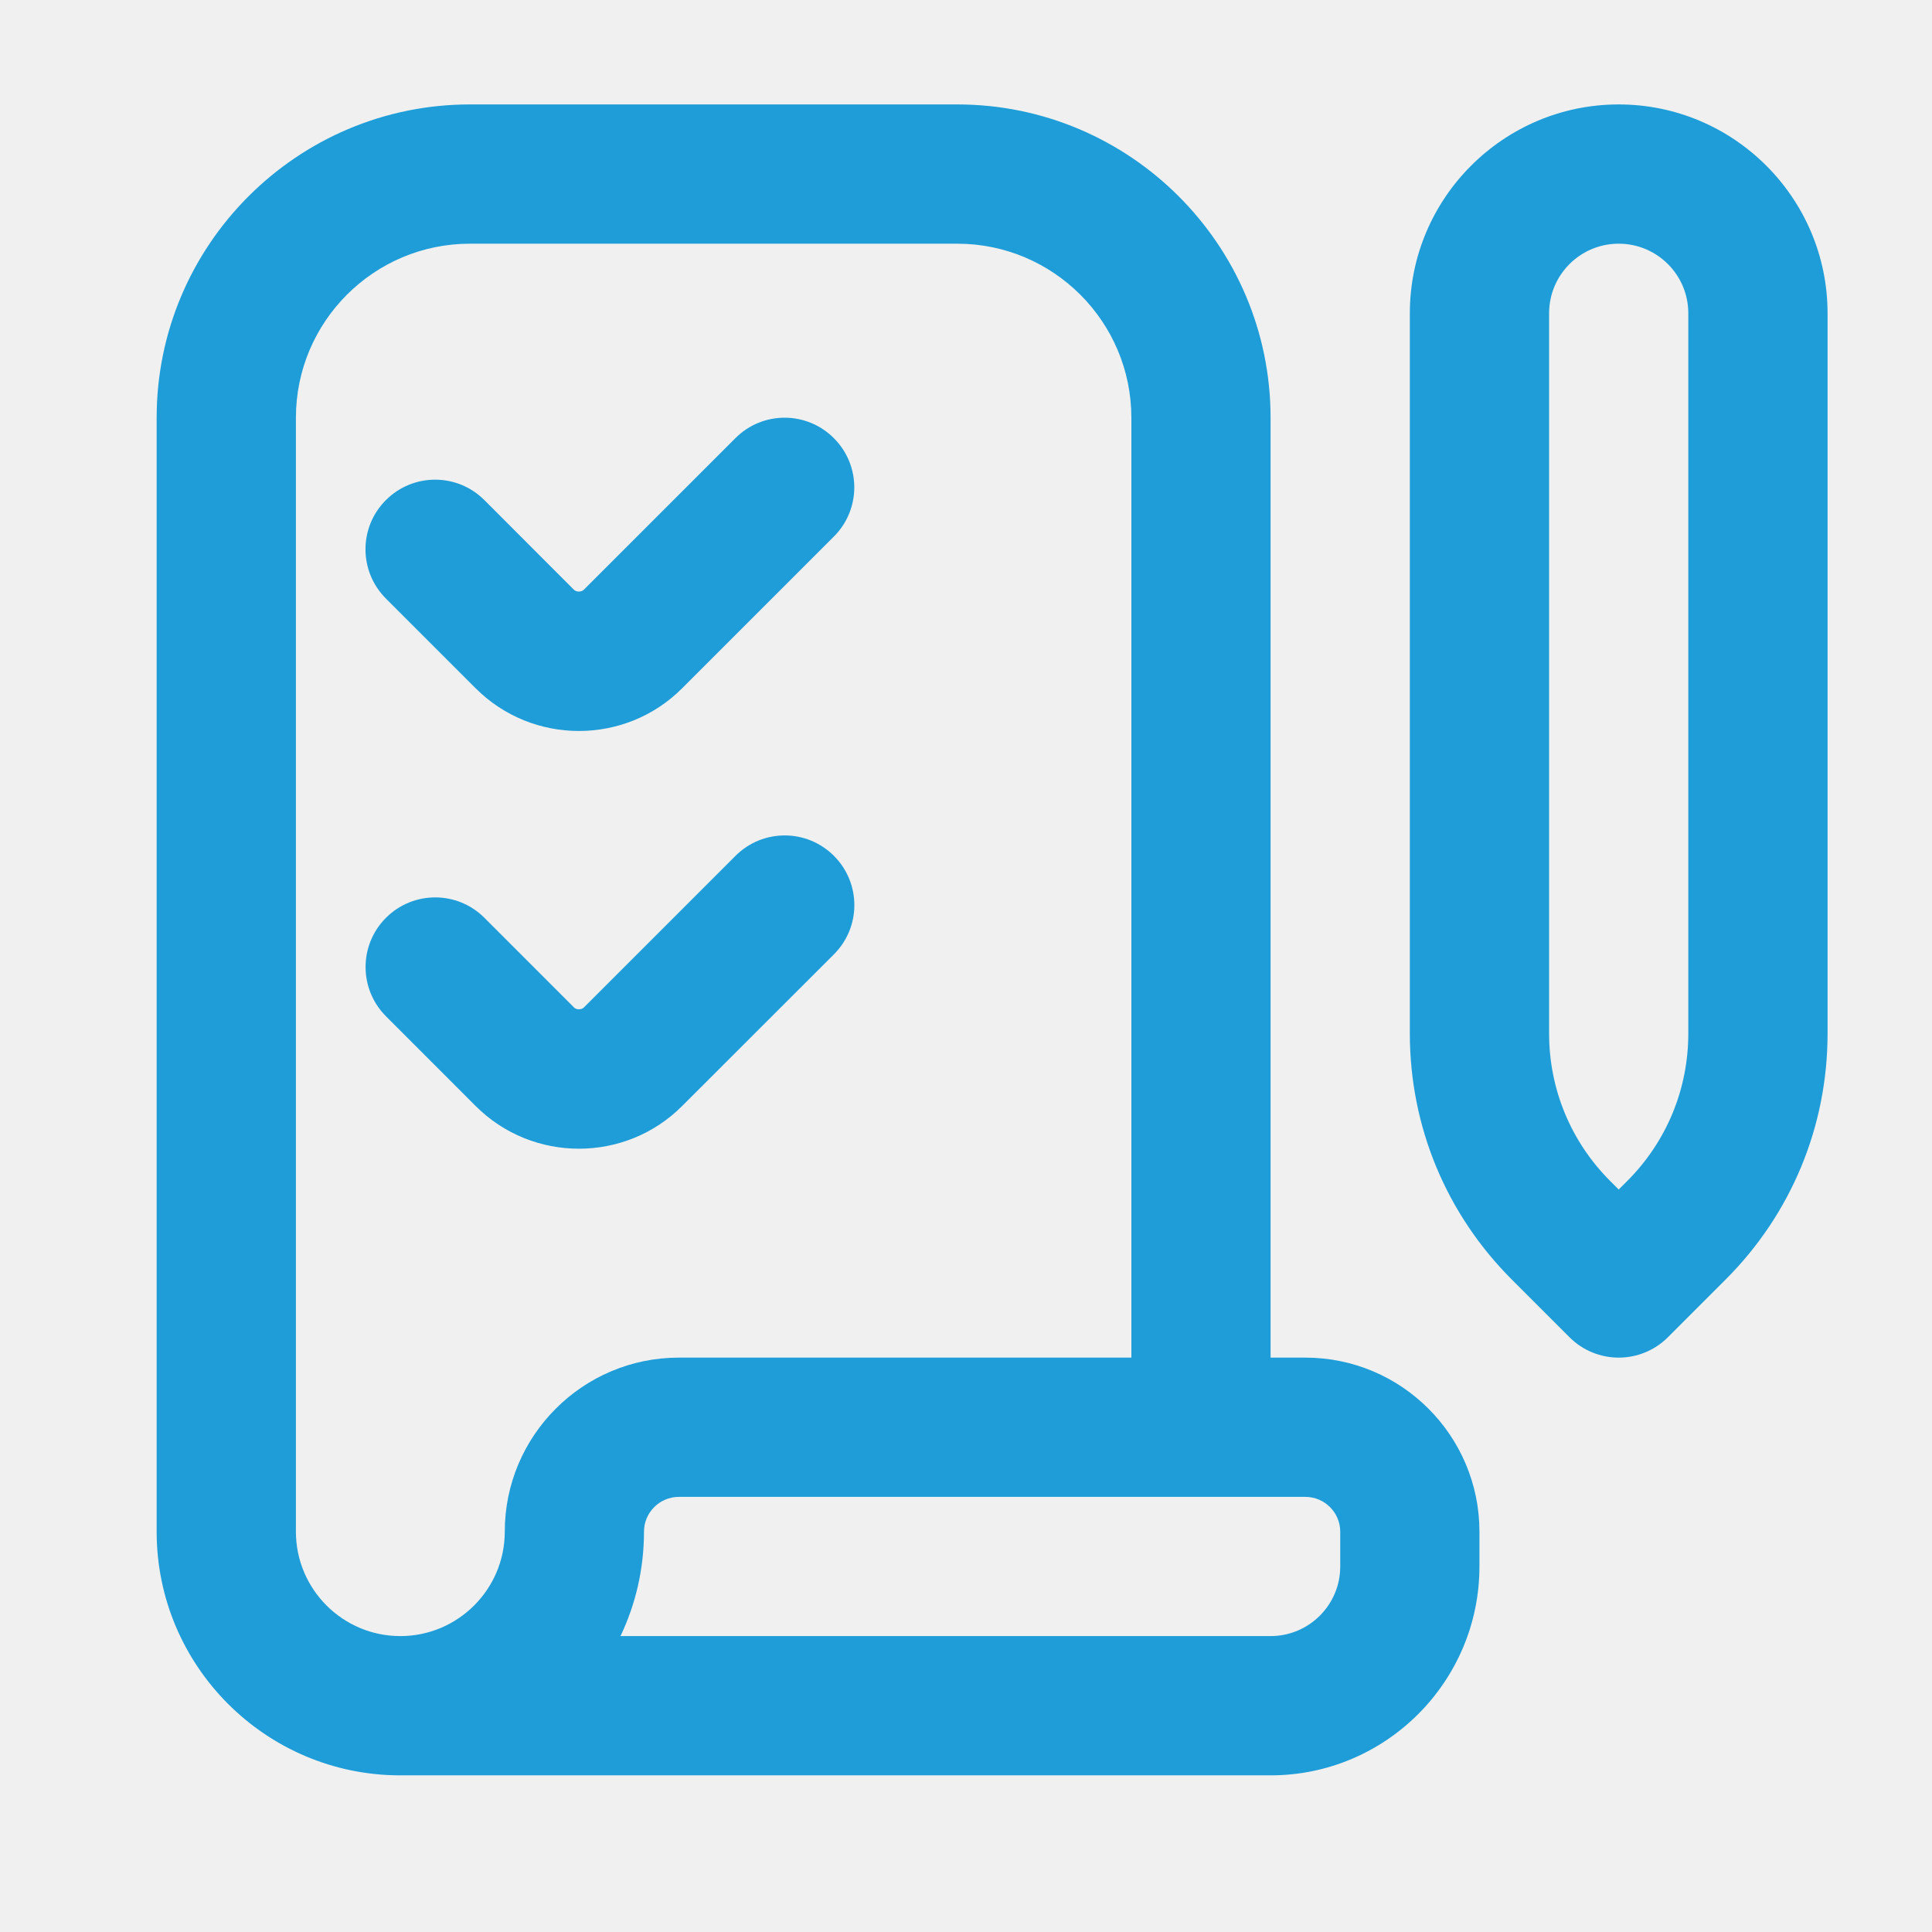
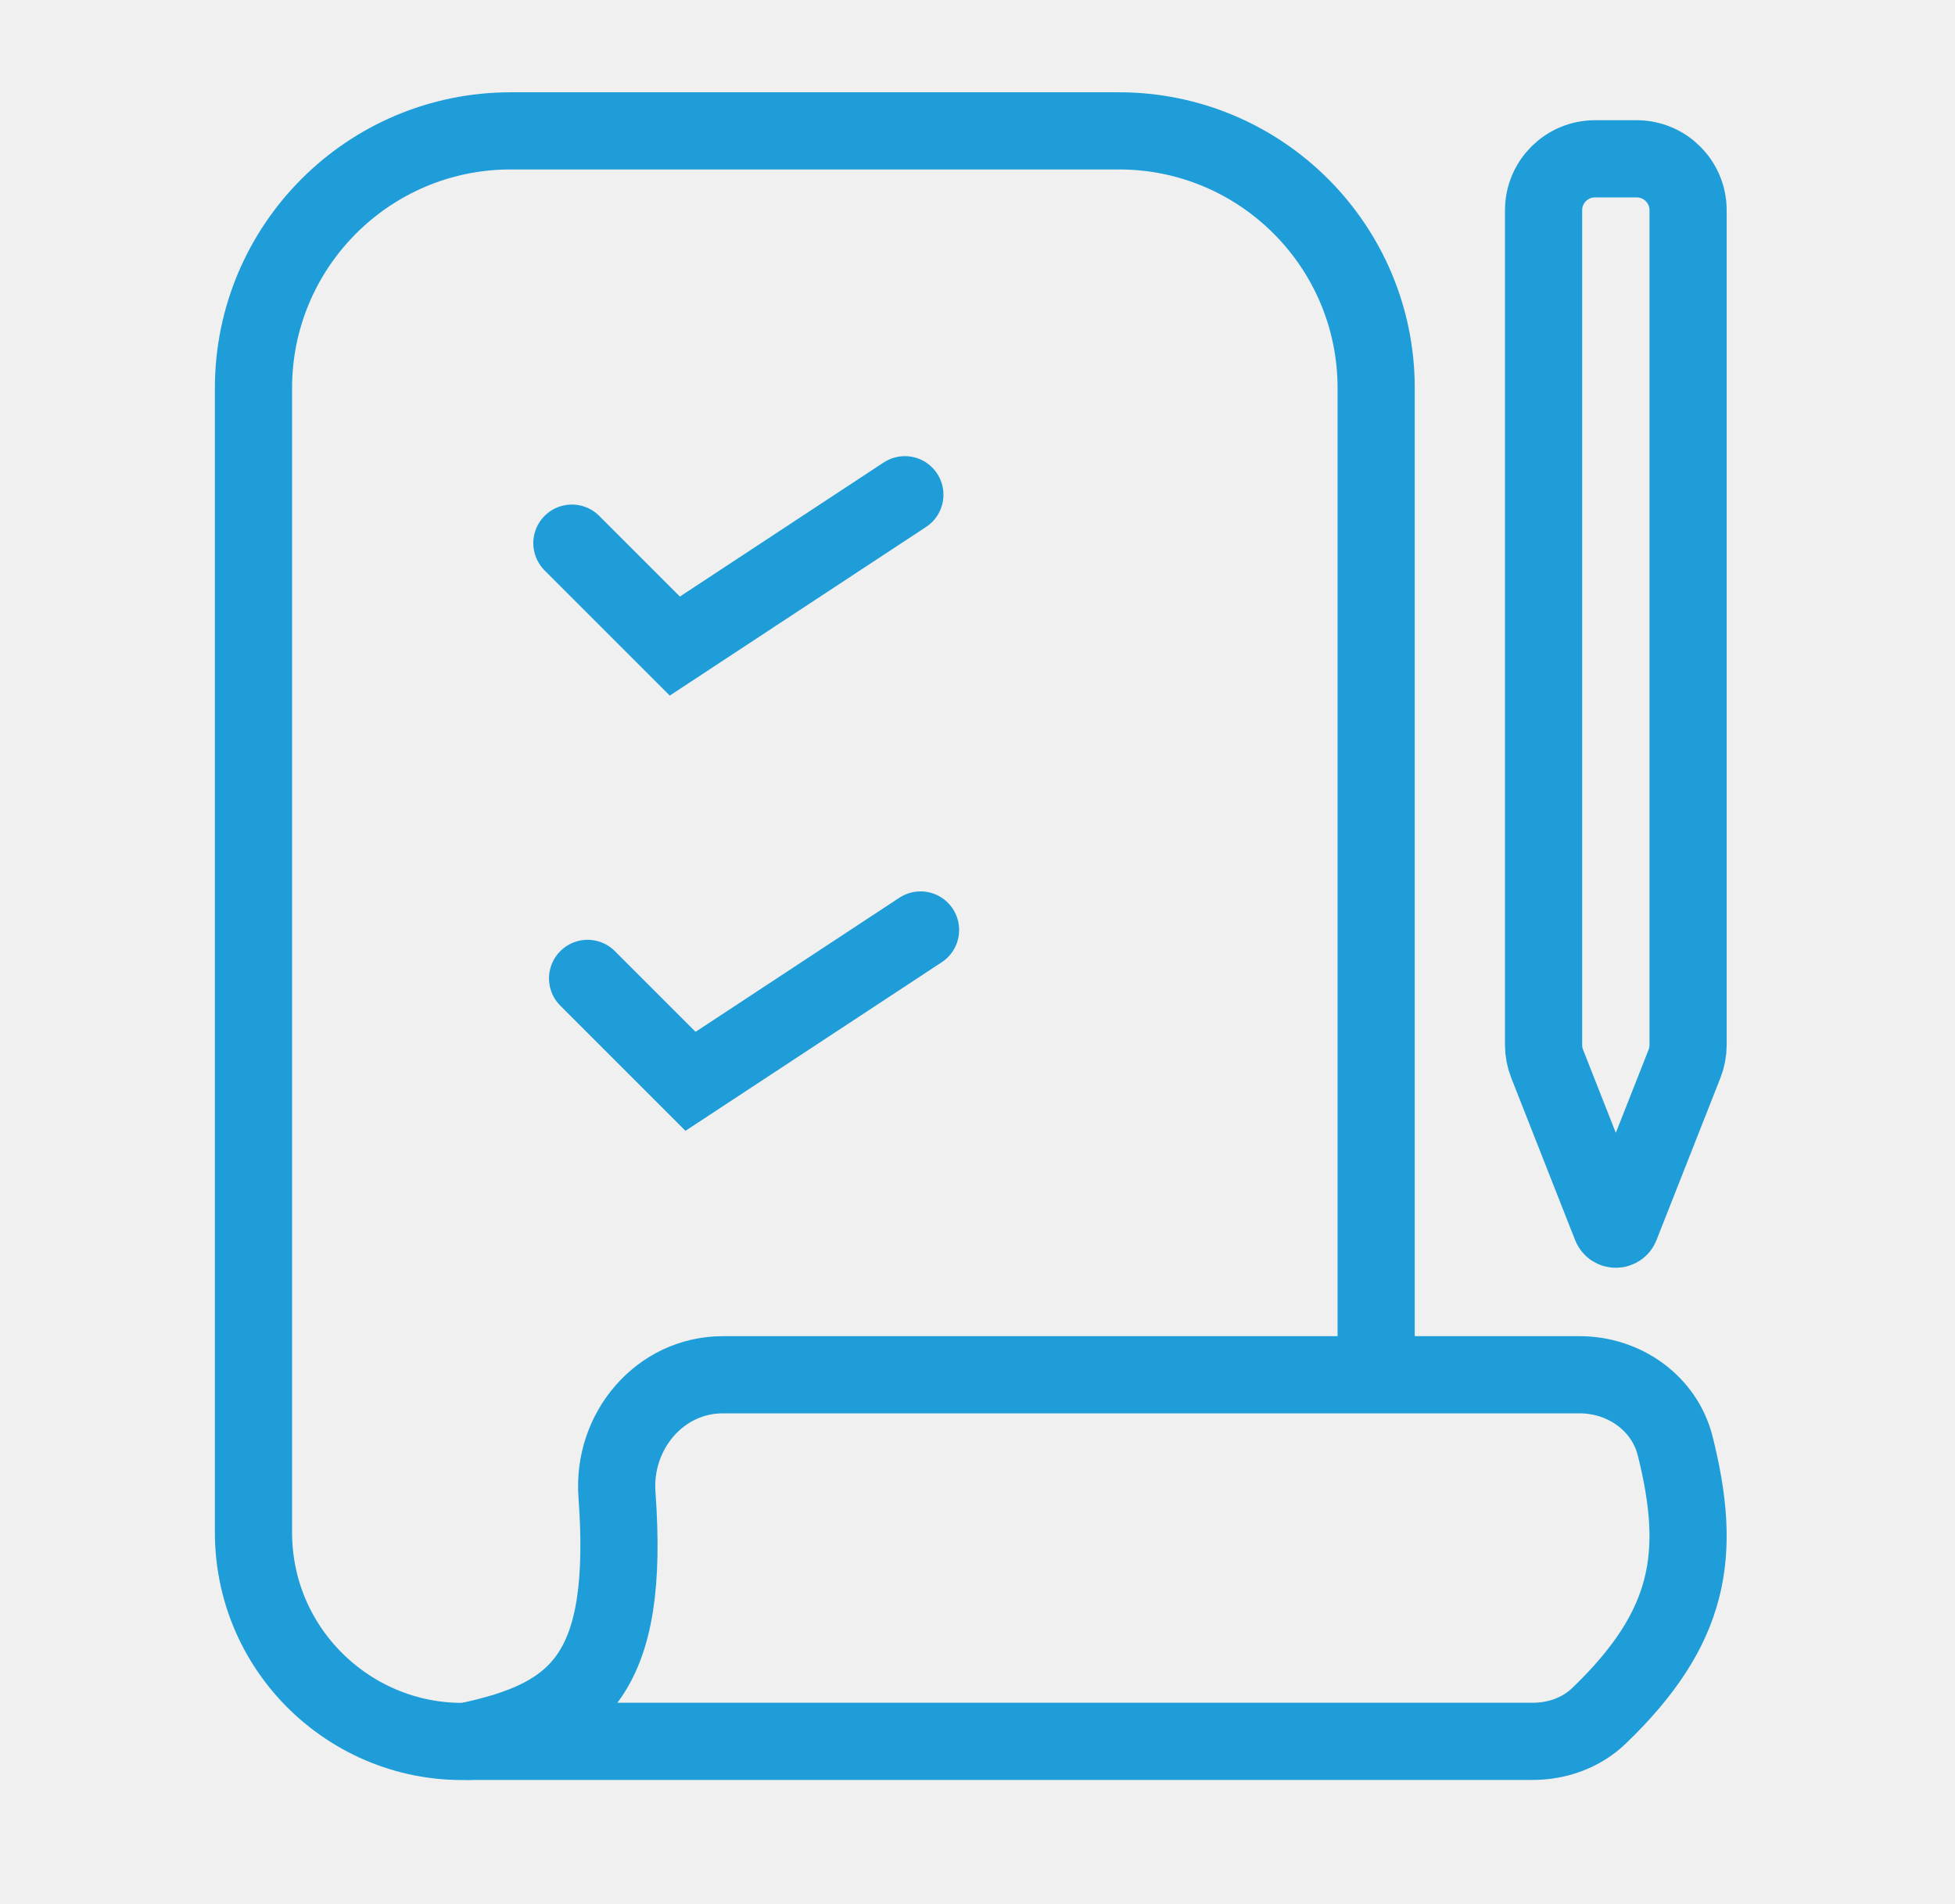
- <svg xmlns="http://www.w3.org/2000/svg" width="37" height="37" viewBox="0 0 37 37" fill="none">
-   <g clip-path="url(#clip0_549_67)">
-     <path d="M25 26H24.333V8C24.333 4.692 21.641 2 18.333 2H9C5.692 2 3 4.692 3 8V29.333C3 31.907 5.092 33.999 7.664 34H24.333C26.539 34 28.333 32.205 28.333 30V29.333C28.333 27.495 26.839 26 25 26ZM9.667 29.333C9.667 30.436 8.769 31.333 7.667 31.333C6.564 31.333 5.667 30.436 5.667 29.333V8C5.667 6.161 7.161 4.667 9 4.667H18.333C20.172 4.667 21.667 6.161 21.667 8V26H13C11.161 26 9.667 27.495 9.667 29.333ZM25.667 30C25.667 30.736 25.069 31.333 24.333 31.333H11.883C12.172 30.727 12.333 30.048 12.333 29.333C12.333 28.967 12.633 28.667 13 28.667H25C25.367 28.667 25.667 28.967 25.667 29.333V30ZM31 2C28.795 2 27 3.795 27 6V19.791C27 21.572 27.695 23.247 28.953 24.505L30.057 25.609C30.317 25.869 30.659 26 31 26C31.341 26 31.683 25.869 31.943 25.609L33.047 24.505C34.305 23.247 35 21.572 35 19.791V6C35 3.795 33.205 2 31 2ZM32.333 19.791C32.333 20.86 31.916 21.865 31.161 22.62L31 22.781L30.839 22.62C30.084 21.865 29.667 20.86 29.667 19.791V6C29.667 5.264 30.264 4.667 31 4.667C31.736 4.667 32.333 5.264 32.333 6V19.791ZM7.391 11.463C6.869 10.941 6.869 10.097 7.391 9.577C7.912 9.056 8.755 9.056 9.276 9.577L10.993 11.296C11.037 11.34 11.133 11.34 11.179 11.296L14.084 8.391C14.605 7.869 15.448 7.869 15.969 8.391C16.491 8.912 16.491 9.755 15.969 10.276L13.064 13.181C12.519 13.727 11.803 13.999 11.087 13.999C10.371 13.999 9.655 13.727 9.109 13.181L7.391 11.463ZM13.064 21.181C12.519 21.727 11.803 21.999 11.087 21.999C10.371 21.999 9.655 21.727 9.109 21.181L7.392 19.463C6.871 18.941 6.871 18.097 7.392 17.577C7.913 17.056 8.756 17.056 9.277 17.577L10.995 19.296C11.039 19.34 11.135 19.34 11.18 19.296L14.085 16.391C14.607 15.869 15.449 15.869 15.971 16.391C16.492 16.912 16.492 17.755 15.971 18.276L13.064 21.181Z" fill="#1E9DD8" />
-   </g>
-   <defs>
-     <clipPath id="clip0_549_67">
-       <rect width="32" height="32" fill="white" transform="translate(3 2)" />
-     </clipPath>
-   </defs>
+ <svg xmlns="http://www.w3.org/2000/svg" width="38" height="37" viewBox="0 0 38 37" fill="none">
+   <path d="M26.749 26.769V7.544C26.749 4.783 24.51 2.544 21.749 2.544H9.927C7.165 2.544 4.927 4.783 4.927 7.544V29.789C4.927 32.255 7.106 34.153 9.549 33.813V33.813" stroke="#1E9DD8" stroke-width="1.5" />
+   <path d="M11.992 29.052C11.903 27.825 12.821 26.724 14.052 26.724H30.704C31.567 26.724 32.352 27.273 32.562 28.111C33.088 30.215 32.867 31.634 31.081 33.353C30.737 33.684 30.27 33.85 29.794 33.85H9.067C11.276 33.392 12.245 32.514 11.992 29.052Z" stroke="#1E9DD8" stroke-width="1.5" />
+   <path d="M11.116 10.558L13.117 12.559L17.588 9.617" stroke="#1E9DD8" stroke-width="1.5" stroke-linecap="round" />
+   <path d="M11.421 19.019L13.422 21.02L17.893 18.078" stroke="#1E9DD8" stroke-width="1.5" stroke-linecap="round" />
+   <path d="M30.003 4.087C30.003 3.535 30.451 3.087 31.003 3.087H31.811C32.364 3.087 32.812 3.535 32.812 4.087V20.313C32.812 20.439 32.788 20.563 32.742 20.68L31.5 23.832C31.467 23.916 31.348 23.916 31.314 23.832L30.073 20.68C30.027 20.563 30.003 20.439 30.003 20.313V4.087Z" stroke="#1E9DD8" stroke-width="1.5" />
</svg>
